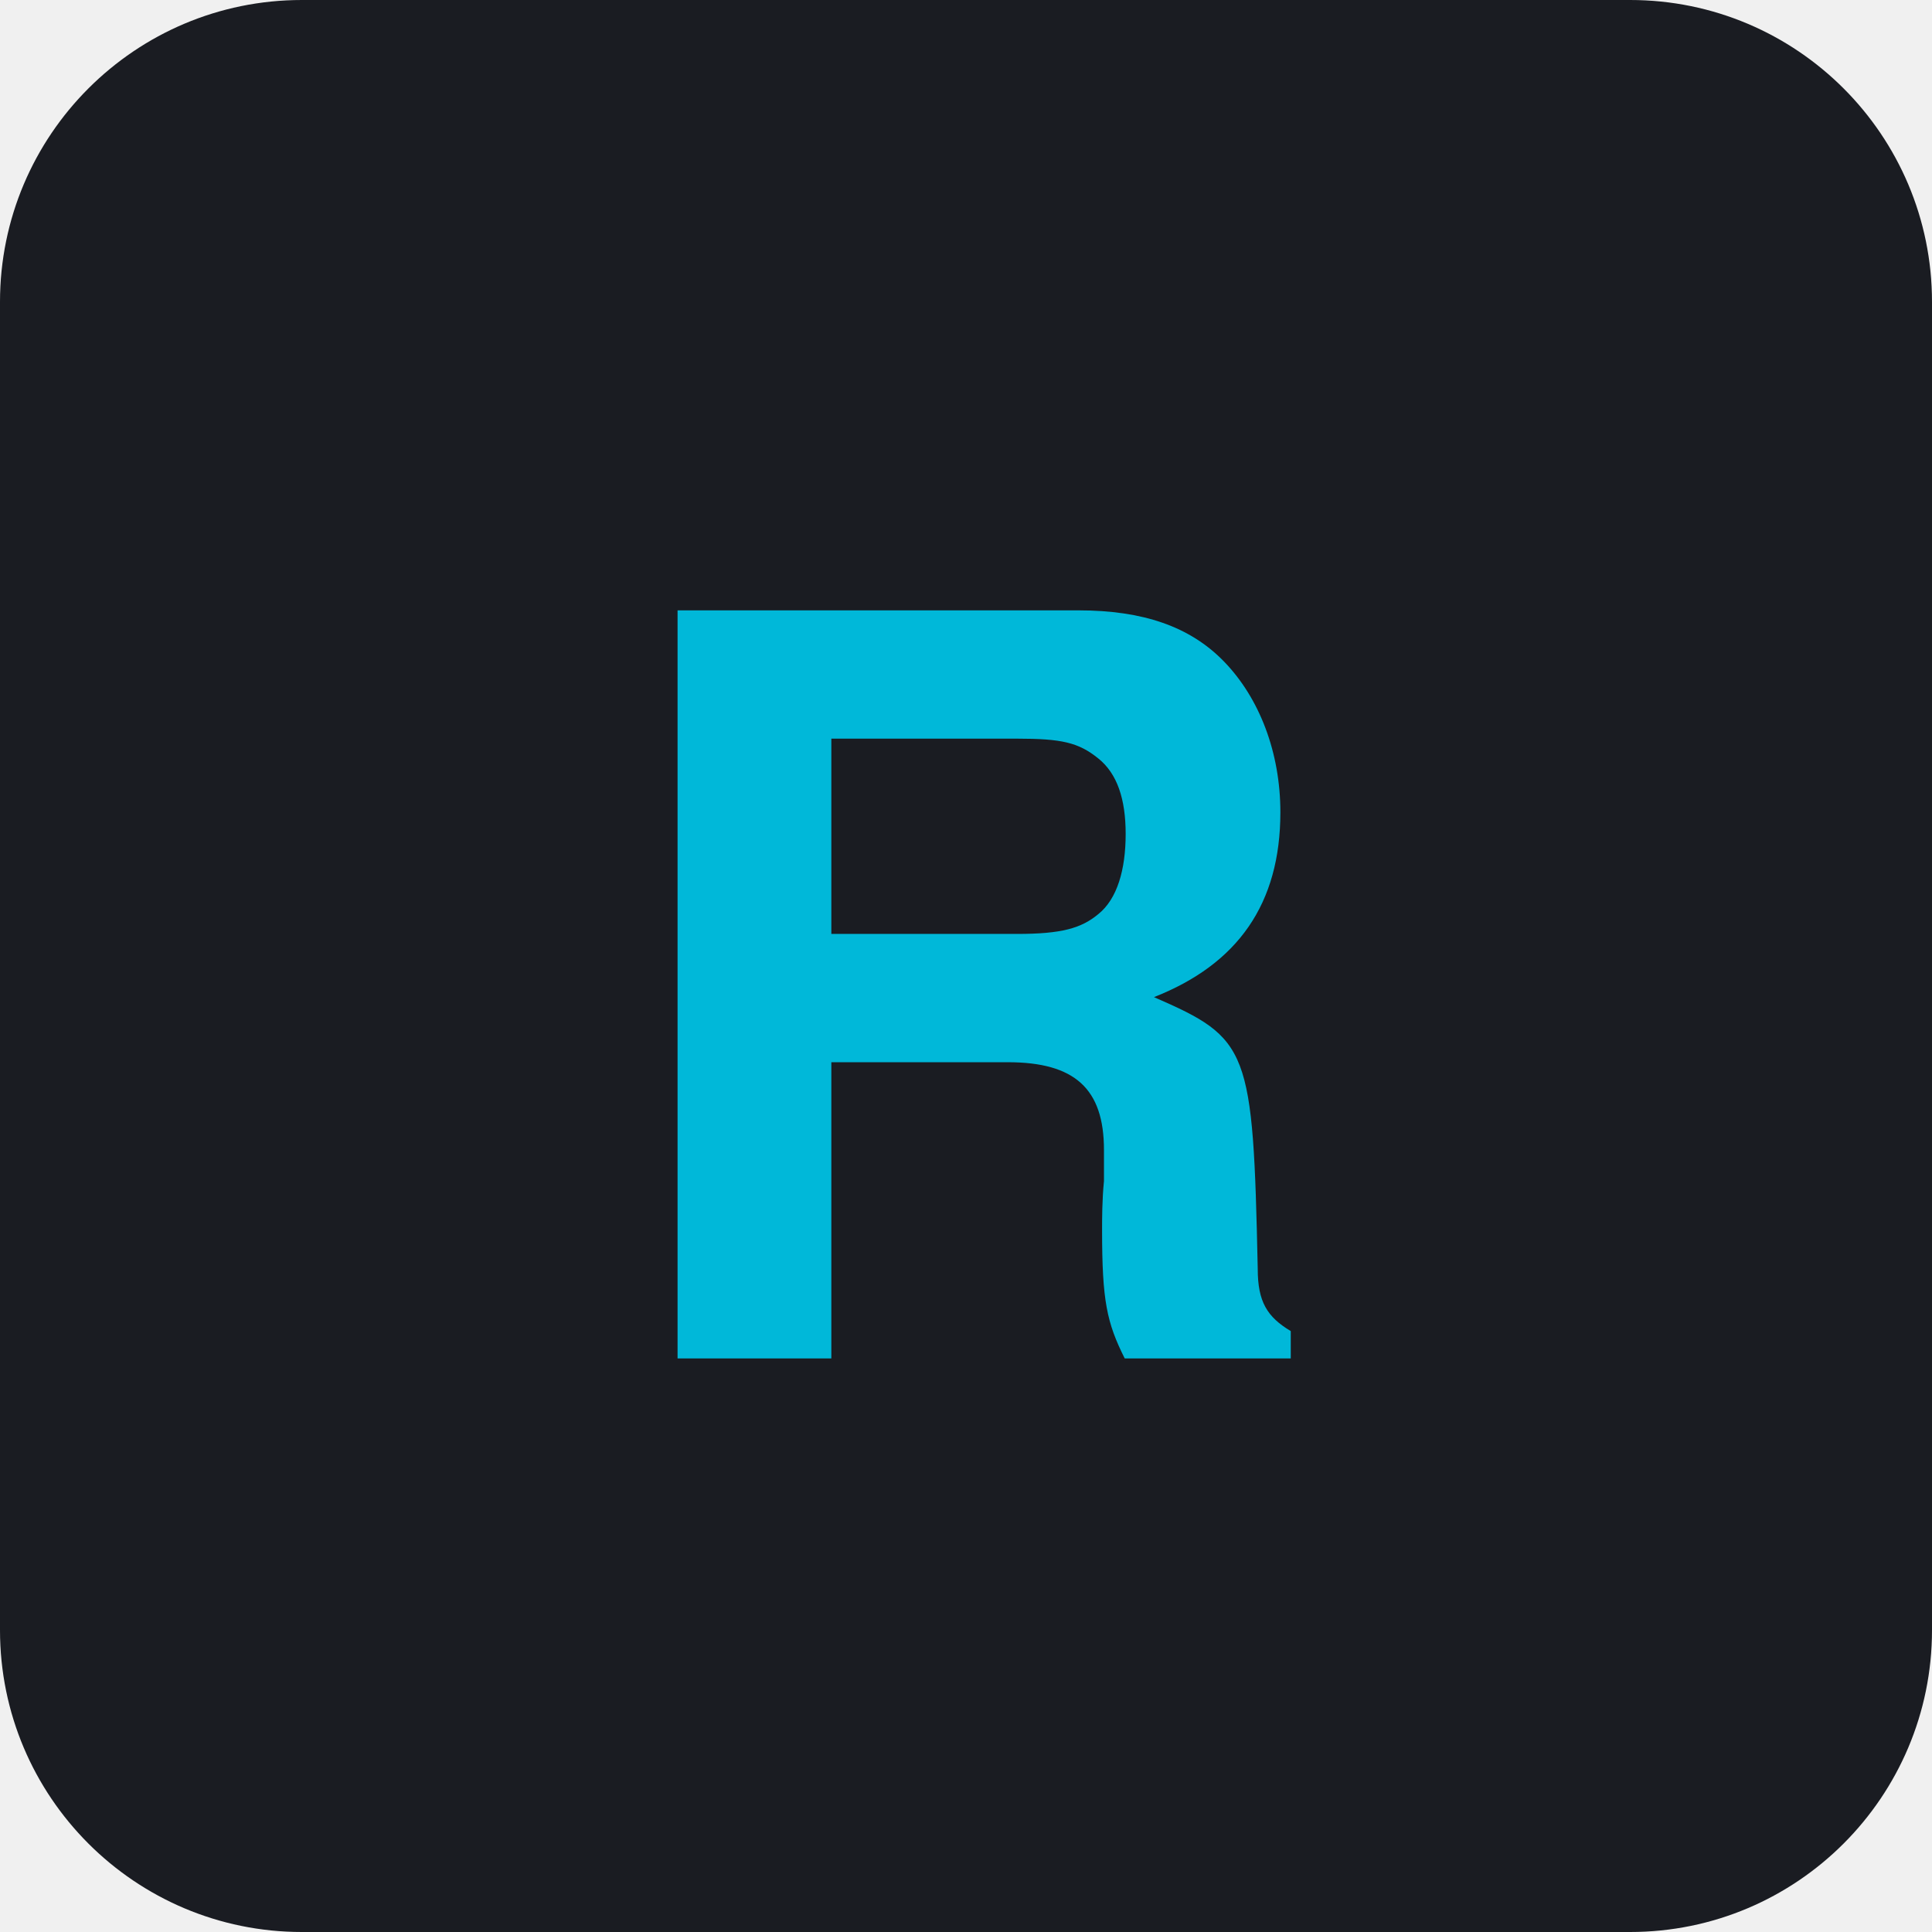
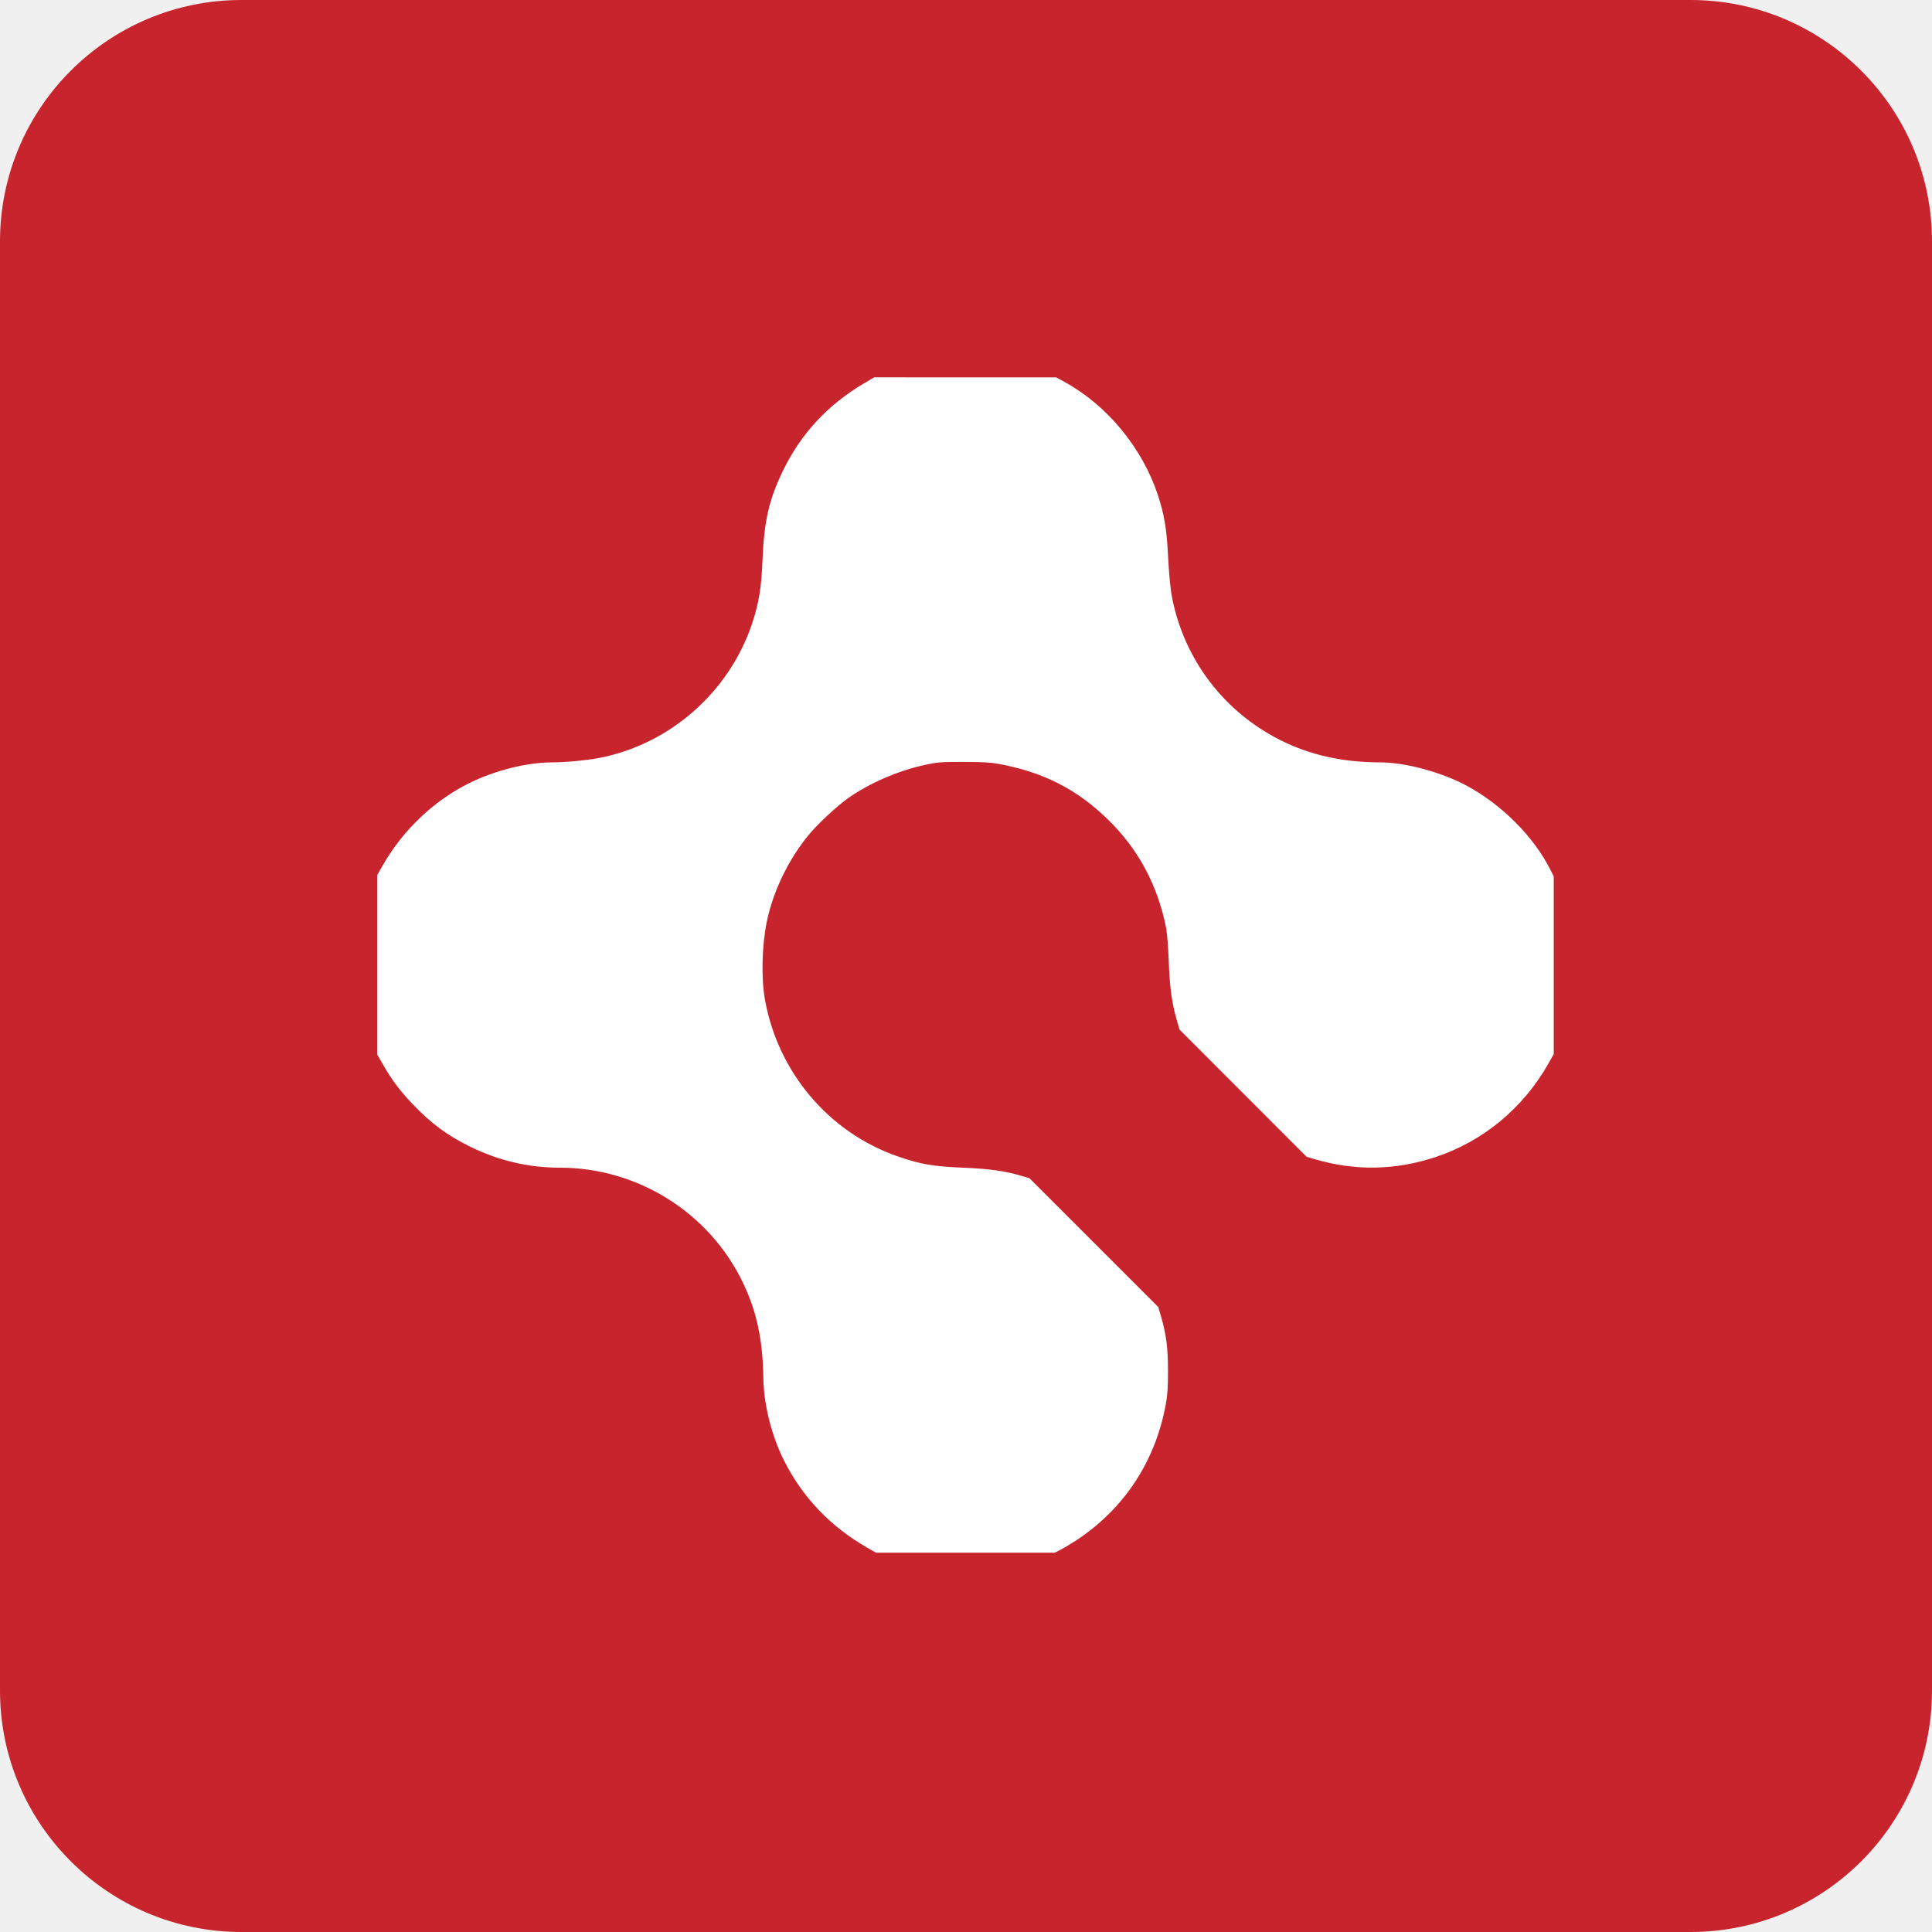
- <svg xmlns="http://www.w3.org/2000/svg" viewBox="0 0 32 32" fill="none">
-   <rect width="32" height="32" rx="5" fill="#1a1c22" />
-   <text x="16" y="22.5" text-anchor="middle" font-family="Montserrat, Helvetica, Arial, sans-serif" font-weight="700" font-size="17" fill="#00b8d9">R</text>
+ <svg xmlns="http://www.w3.org/2000/svg" viewBox="0 0 512 512">
+   <rect width="512" height="512" rx="64" fill="#c7242d" />
+   <g transform="translate(100, 100) scale(2.03)">
+     <path d="M64.017,152.822c-4.854-2.773-8.508-6.593-10.936-11.435-1.621-3.234-2.634-7.275-2.687-10.713-.075-4.998-.851-8.666-2.622-12.392-4.372-9.199-13.744-15.107-23.962-15.107-4.038,0-7.957-.913-11.627-2.709-3.041-1.488-5.132-3.032-7.593-5.606-1.627-1.702-2.698-3.128-3.829-5.098l-.761-1.326v-23.492l.744-1.3c2.587-4.519,6.607-8.346,11.167-10.63,3.31-1.658,7.565-2.74,10.799-2.747,1.825-.004,4.595-.26,6.237-.576,9.231-1.777,16.98-8.588,19.98-17.561,.858-2.567,1.206-4.652,1.342-8.042,.213-5.31,.822-8.025,2.655-11.835,2.352-4.886,5.845-8.654,10.658-11.499l1.274-.753,11.884,.002,11.883,.001,1.078,.59c5.586,3.058,10.18,8.634,12.211,14.819,.771,2.347,1.116,4.308,1.271,7.213,.178,3.334,.347,5.075,.618,6.388,1.646,7.97,6.774,14.656,14.062,18.335,3.871,1.954,8.175,2.914,13.071,2.915,3.293,.001,8.08,1.304,11.366,3.094,4.561,2.484,8.688,6.645,10.842,10.931l.435,.866v23.192l-.731,1.29c-3.268,5.766-8.486,10.085-14.663,12.139-5.292,1.759-10.539,1.849-15.879,.27l-.989-.292-16.597-16.611-.361-1.253c-.641-2.222-.914-4.236-1.041-7.658-.069-1.878-.211-3.671-.341-4.335-1.104-5.601-3.629-10.305-7.618-14.192-4.055-3.951-8.486-6.196-14.321-7.257-1.002-.181-2.101-.241-4.525-.241-2.947-.001-3.342,.028-4.946,.37-3.554,.759-7.381,2.414-10.151,4.391-1.512,1.078-3.99,3.401-5.17,4.845-2.617,3.202-4.619,7.379-5.41,11.288-.635,3.135-.732,7.368-.233,10.144,1.707,9.494,8.349,17.336,17.322,20.453,2.978,1.035,4.647,1.322,8.588,1.481,3.254,.131,5.395,.425,7.44,1.026l1.175,.345,16.827,16.827,.339,1.168c.699,2.402,.925,4.151,.925,7.155,0,2.229-.059,3.105-.293,4.386-1.356,7.426-5.427,13.616-11.654,17.722-.689,.454-1.611,1.008-2.05,1.229l-.796,.404-11.665-.001-11.665-.002-1.076-.615v.001Z" fill="#ffffff" />
+   </g>
</svg>
